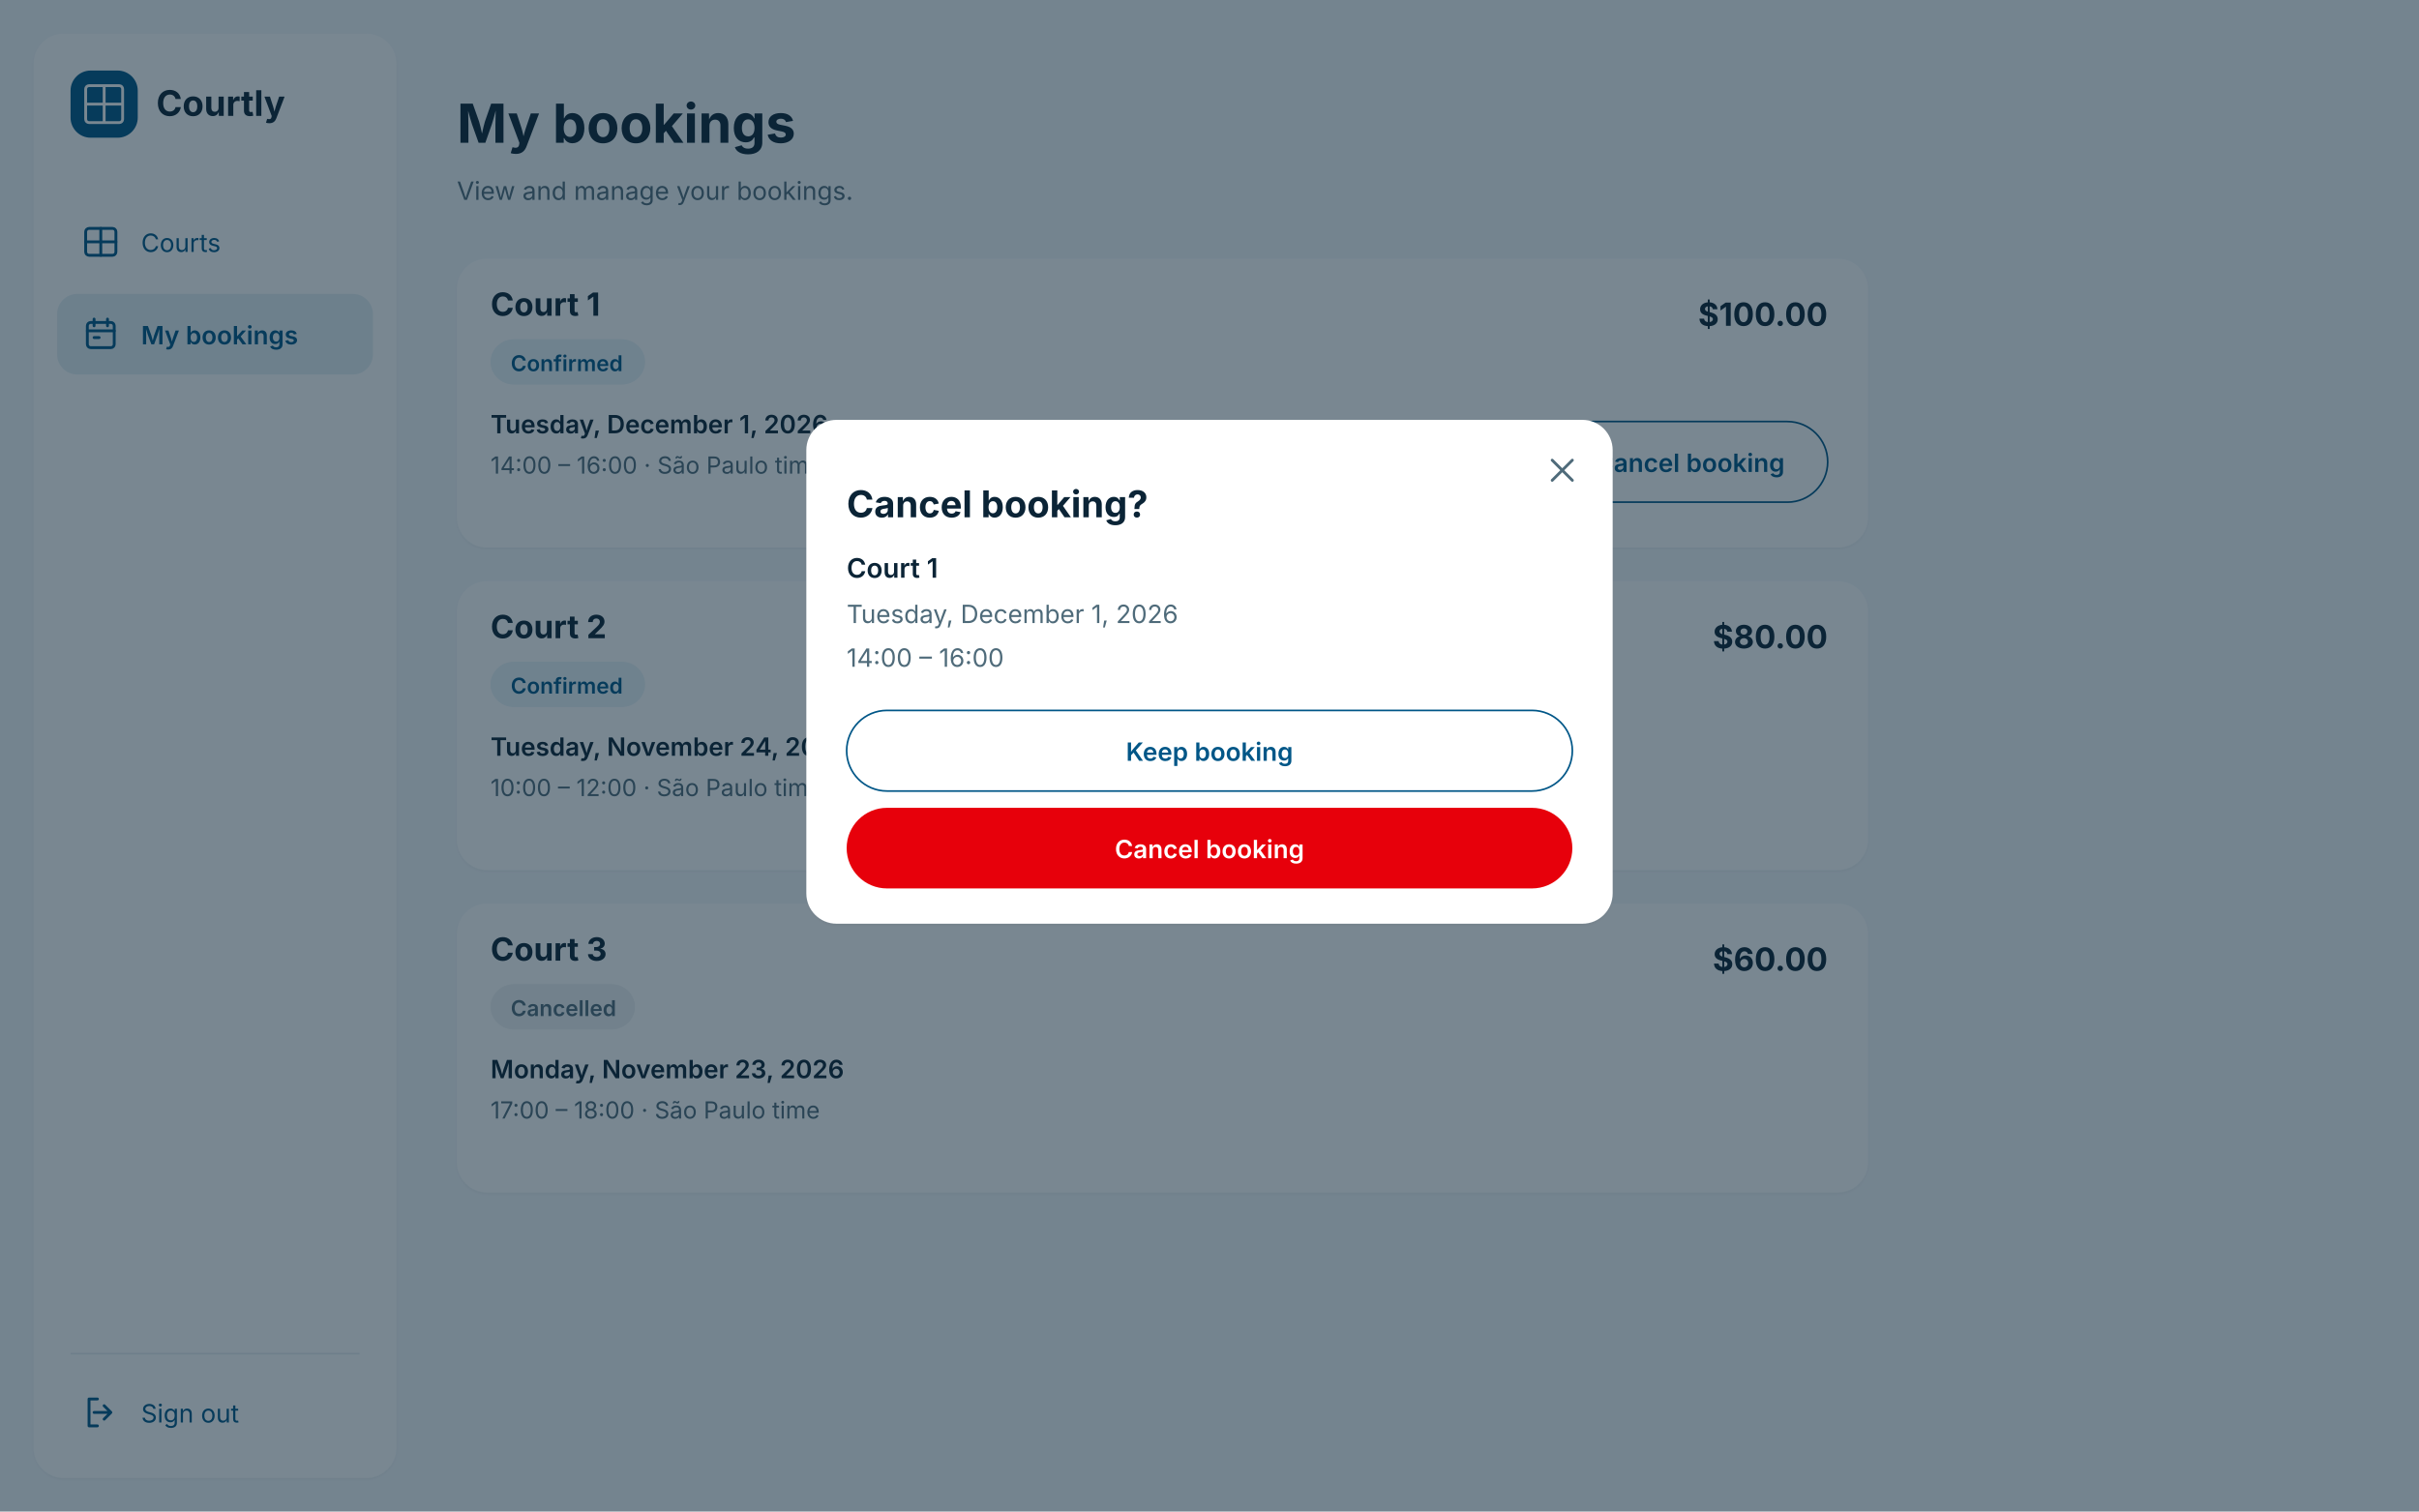
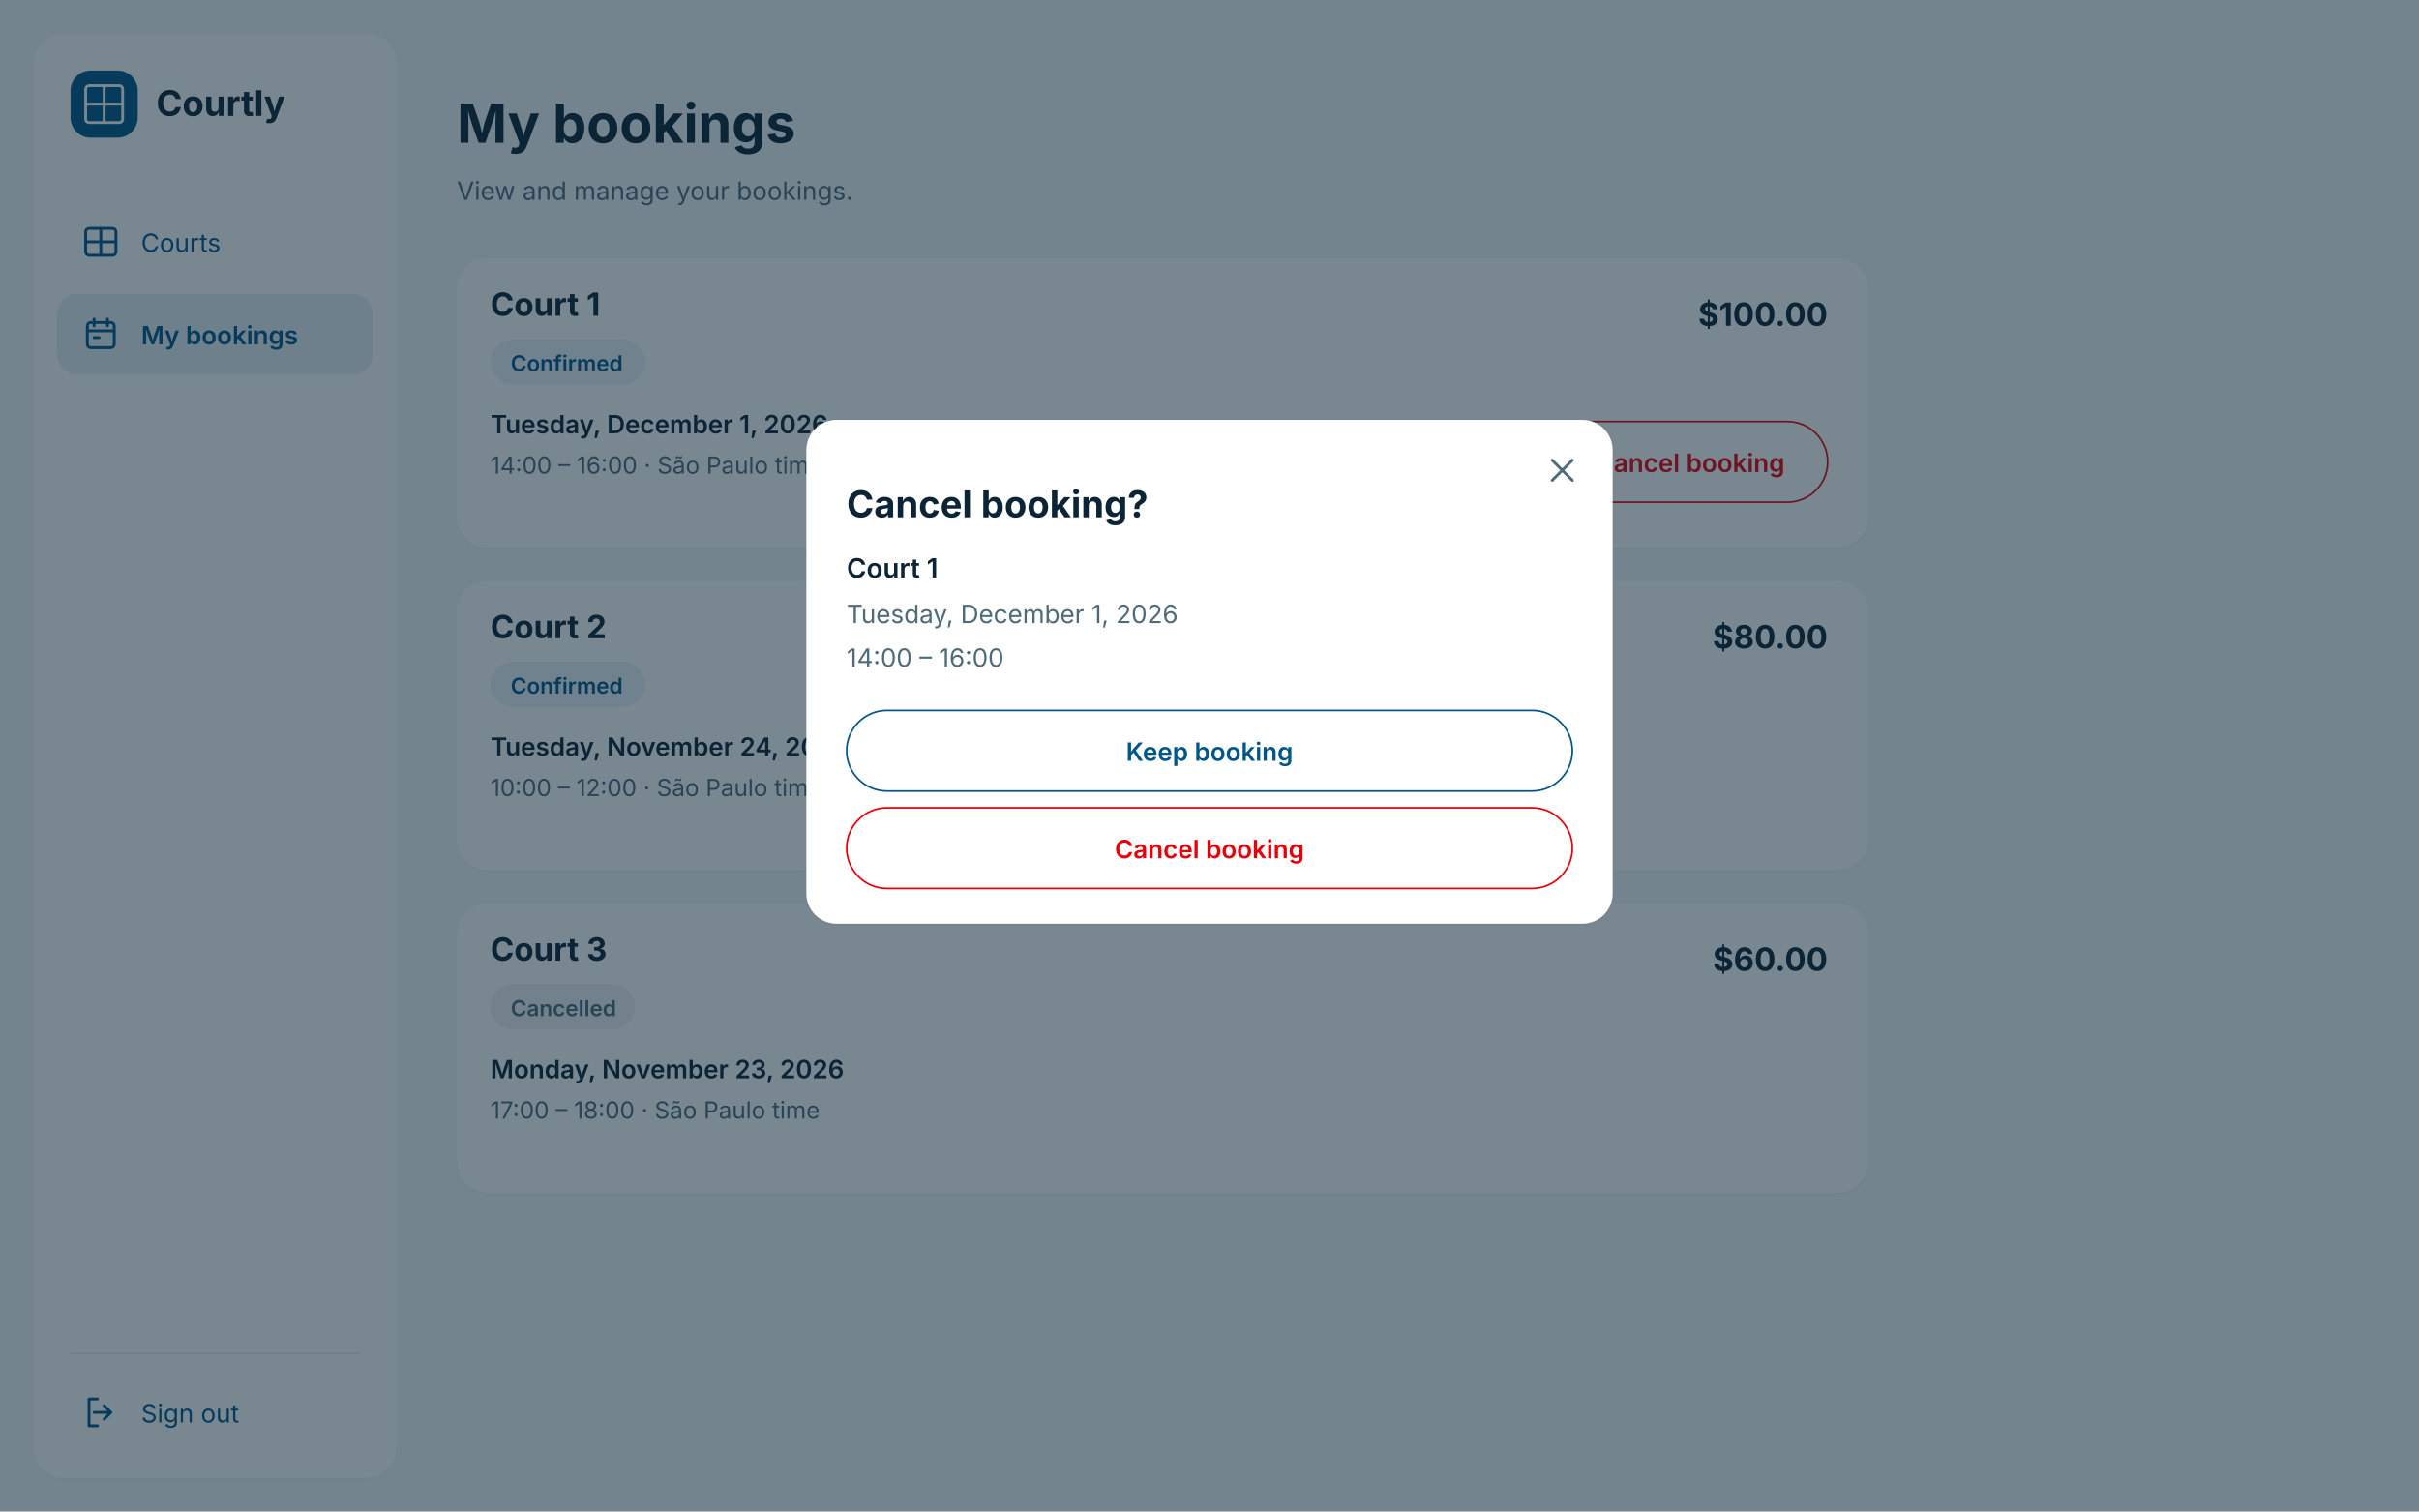
<svg xmlns="http://www.w3.org/2000/svg" width="1440" height="900" viewBox="0 0 1440 900">
  <style>text{font-family:Inter,sans-serif}</style>
  <defs>
    <filter id="shadow" x="-15%" y="-15%" width="130%" height="140%">
      <feFlood flood-color="#0B2436" flood-opacity=".04" />
      <feComposite in2="SourceAlpha" operator="in" />
      <feGaussianBlur stdDeviation="1" />
      <feOffset dy="1" />
      <feMerge>
        <feMergeNode />
        <feMergeNode in="SourceGraphic" />
      </feMerge>
    </filter>
  </defs>
  <rect x="0" y="0" width="1440" height="900" rx="0" fill="#F4F8FB" />
  <rect x="20" y="20" width="216" height="860" rx="18" fill="white" filter="url(#shadow)" />
  <rect x="42" y="42" width="40" height="40" rx="12" fill="#005687" />
  <g transform="translate(51 51)" fill="none" stroke="white" stroke-width="1.7">
    <rect width="22" height="22" rx="2" />
    <path d="M11 0v22M0 11h22" />
  </g>
  <text x="93" y="69" font-size="21" fill="#0B2436" font-weight="700" text-anchor="start">Courtly</text>
  <g transform="translate(48 132)" fill="none" stroke="#005687" stroke-width="1.7" stroke-linecap="round" stroke-linejoin="round">
    <rect x="3" y="4" width="18" height="16" rx="2" />
    <path d="M12 4v16M3 12h18" />
  </g>
  <text x="84" y="150" font-size="15" fill="#005687" font-weight="400" text-anchor="start">Courts</text>
  <rect x="34" y="175" width="188" height="48" rx="12" fill="#E5F0F5" />
  <g transform="translate(48 187)" fill="none" stroke="#005687" stroke-width="1.7" stroke-linecap="round" stroke-linejoin="round">
    <rect x="4" y="5" width="16" height="15" rx="2" />
    <path d="M8 3v4M16 3v4M4 10h16M8 14h3" />
  </g>
  <text x="84" y="205" font-size="15" fill="#005687" font-weight="600" text-anchor="start">My bookings</text>
  <path d="M42 806H214" stroke="#E7EEF1" />
  <g transform="translate(48 829)" fill="none" stroke="#005687" stroke-width="1.7" stroke-linecap="round" stroke-linejoin="round">
    <path d="M10 4H5v16h5M14 8l4 4-4 4M8 12h10" />
  </g>
  <text x="84" y="847" font-size="15" fill="#005687" font-weight="400" text-anchor="start">Sign out</text>
  <text x="272" y="85" font-size="32" fill="#0B2436" font-weight="700" text-anchor="start">My bookings</text>
  <text x="272" y="119" font-size="15" fill="#4F6B7A" font-weight="400" text-anchor="start">View and manage your bookings.</text>
  <rect x="272" y="154" width="840" height="172" rx="18" fill="white" filter="url(#shadow)" />
  <text x="292" y="188" font-size="19" fill="#0B2436" font-weight="700" text-anchor="start">Court 1</text>
  <rect x="292" y="202" width="92" height="27" rx="14" fill="#E8F3F8" />
  <text x="304" y="221" font-size="13" fill="#005687" font-weight="600" text-anchor="start">Confirmed</text>
  <text x="292" y="258" font-size="15" fill="#0B2436" font-weight="600" text-anchor="start">Tuesday, December 1, 2026</text>
  <text x="292" y="282" font-size="14" fill="#4F6B7A" font-weight="400" text-anchor="start">14:00 – 16:00  ·  São Paulo time</text>
  <text x="1088" y="194" font-size="19" fill="#0B2436" font-weight="700" text-anchor="end">$100.00</text>
-   <rect x="924" y="251" width="164" height="48" rx="24" fill="white" stroke="#005687" />
-   <text x="1006" y="281" font-size="15" fill="#005687" font-weight="600" text-anchor="middle">Cancel booking</text>
+   <rect x="924" y="251" width="164" height="48" rx="24" fill="white" stroke="#E7000B" />
+   <text x="1006" y="281" font-size="15" fill="#E7000B" font-weight="600" text-anchor="middle">Cancel booking</text>
  <rect x="272" y="346" width="840" height="172" rx="18" fill="white" filter="url(#shadow)" />
  <text x="292" y="380" font-size="19" fill="#0B2436" font-weight="700" text-anchor="start">Court 2</text>
  <rect x="292" y="394" width="92" height="27" rx="14" fill="#E8F3F8" />
  <text x="304" y="413" font-size="13" fill="#005687" font-weight="600" text-anchor="start">Confirmed</text>
  <text x="292" y="450" font-size="15" fill="#0B2436" font-weight="600" text-anchor="start">Tuesday, November 24, 2026</text>
  <text x="292" y="474" font-size="14" fill="#4F6B7A" font-weight="400" text-anchor="start">10:00 – 12:00  ·  São Paulo time</text>
  <text x="1088" y="386" font-size="19" fill="#0B2436" font-weight="700" text-anchor="end">$80.00</text>
  <rect x="272" y="538" width="840" height="172" rx="18" fill="white" filter="url(#shadow)" />
  <text x="292" y="572" font-size="19" fill="#0B2436" font-weight="700" text-anchor="start">Court 3</text>
  <rect x="292" y="586" width="86" height="27" rx="14" fill="#EFF2F3" />
  <text x="304" y="605" font-size="13" fill="#4F6B7A" font-weight="600" text-anchor="start">Cancelled</text>
  <text x="292" y="642" font-size="15" fill="#0B2436" font-weight="600" text-anchor="start">Monday, November 23, 2026</text>
  <text x="292" y="666" font-size="14" fill="#4F6B7A" font-weight="400" text-anchor="start">17:00 – 18:00  ·  São Paulo time</text>
  <text x="1088" y="578" font-size="19" fill="#0B2436" font-weight="700" text-anchor="end">$60.00</text>
  <rect x="0" y="0" width="1440" height="900" rx="0" fill="#0B2436" opacity=".55" />
  <rect x="480" y="250" width="480" height="300" rx="18" fill="white" filter="url(#shadow)" />
  <g transform="translate(918 268)" fill="none" stroke="#4F6B7A" stroke-width="1.7" stroke-linecap="round" stroke-linejoin="round">
    <path d="m6 6 12 12M18 6 6 18" />
  </g>
  <text x="504" y="308" font-size="22" fill="#0B2436" font-weight="700" text-anchor="start">Cancel booking?</text>
  <text x="504" y="344" font-size="16" fill="#0B2436" font-weight="600" text-anchor="start">Court 1</text>
  <text x="504" y="371" font-size="15" fill="#4F6B7A" font-weight="400" text-anchor="start">Tuesday, December 1, 2026</text>
  <text x="504" y="397" font-size="15" fill="#4F6B7A" font-weight="400" text-anchor="start">14:00 – 16:00</text>
  <rect x="504" y="423" width="432" height="48" rx="24" fill="white" stroke="#005687" />
  <text x="720" y="453" font-size="15" fill="#005687" font-weight="600" text-anchor="middle">Keep booking</text>
-   <rect x="504" y="481" width="432" height="48" rx="24" fill="#E7000B" />
-   <text x="720" y="511" font-size="15" fill="white" font-weight="600" text-anchor="middle">Cancel booking</text>
+   <rect x="504" y="481" width="432" height="48" rx="24" fill="white" stroke="#E7000B" />
+   <text x="720" y="511" font-size="15" fill="#E7000B" font-weight="600" text-anchor="middle">Cancel booking</text>
</svg>
